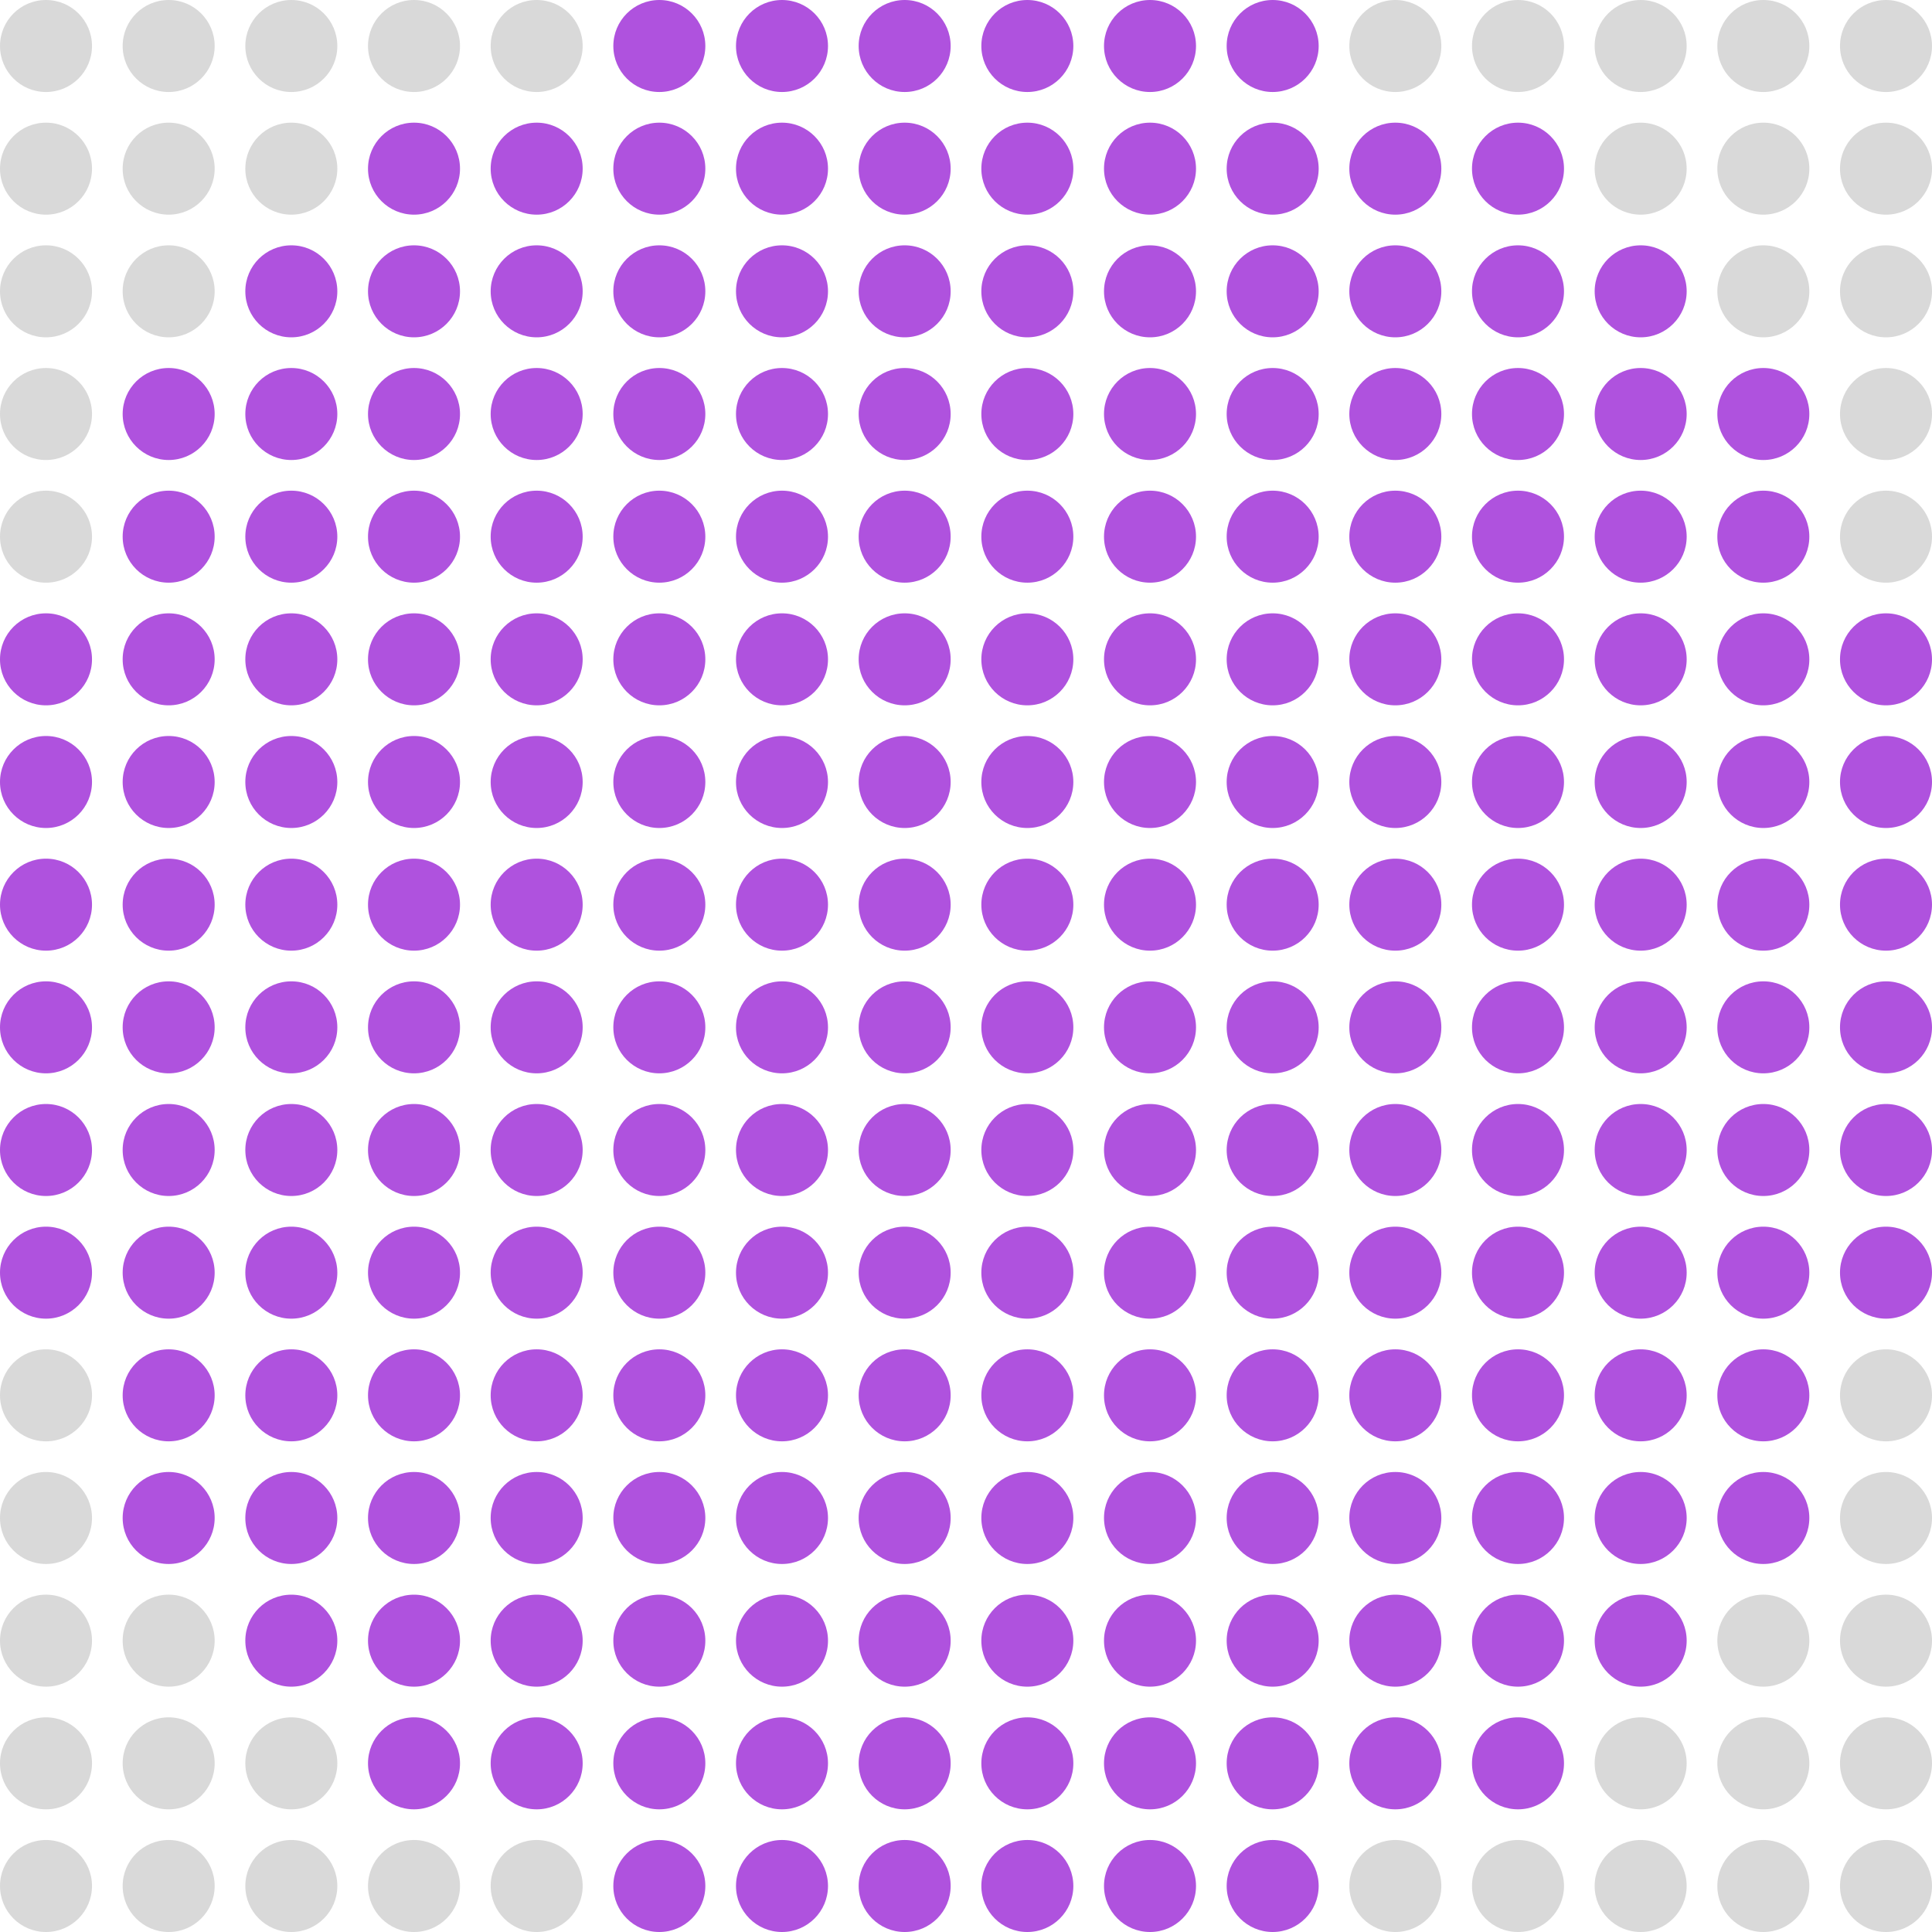
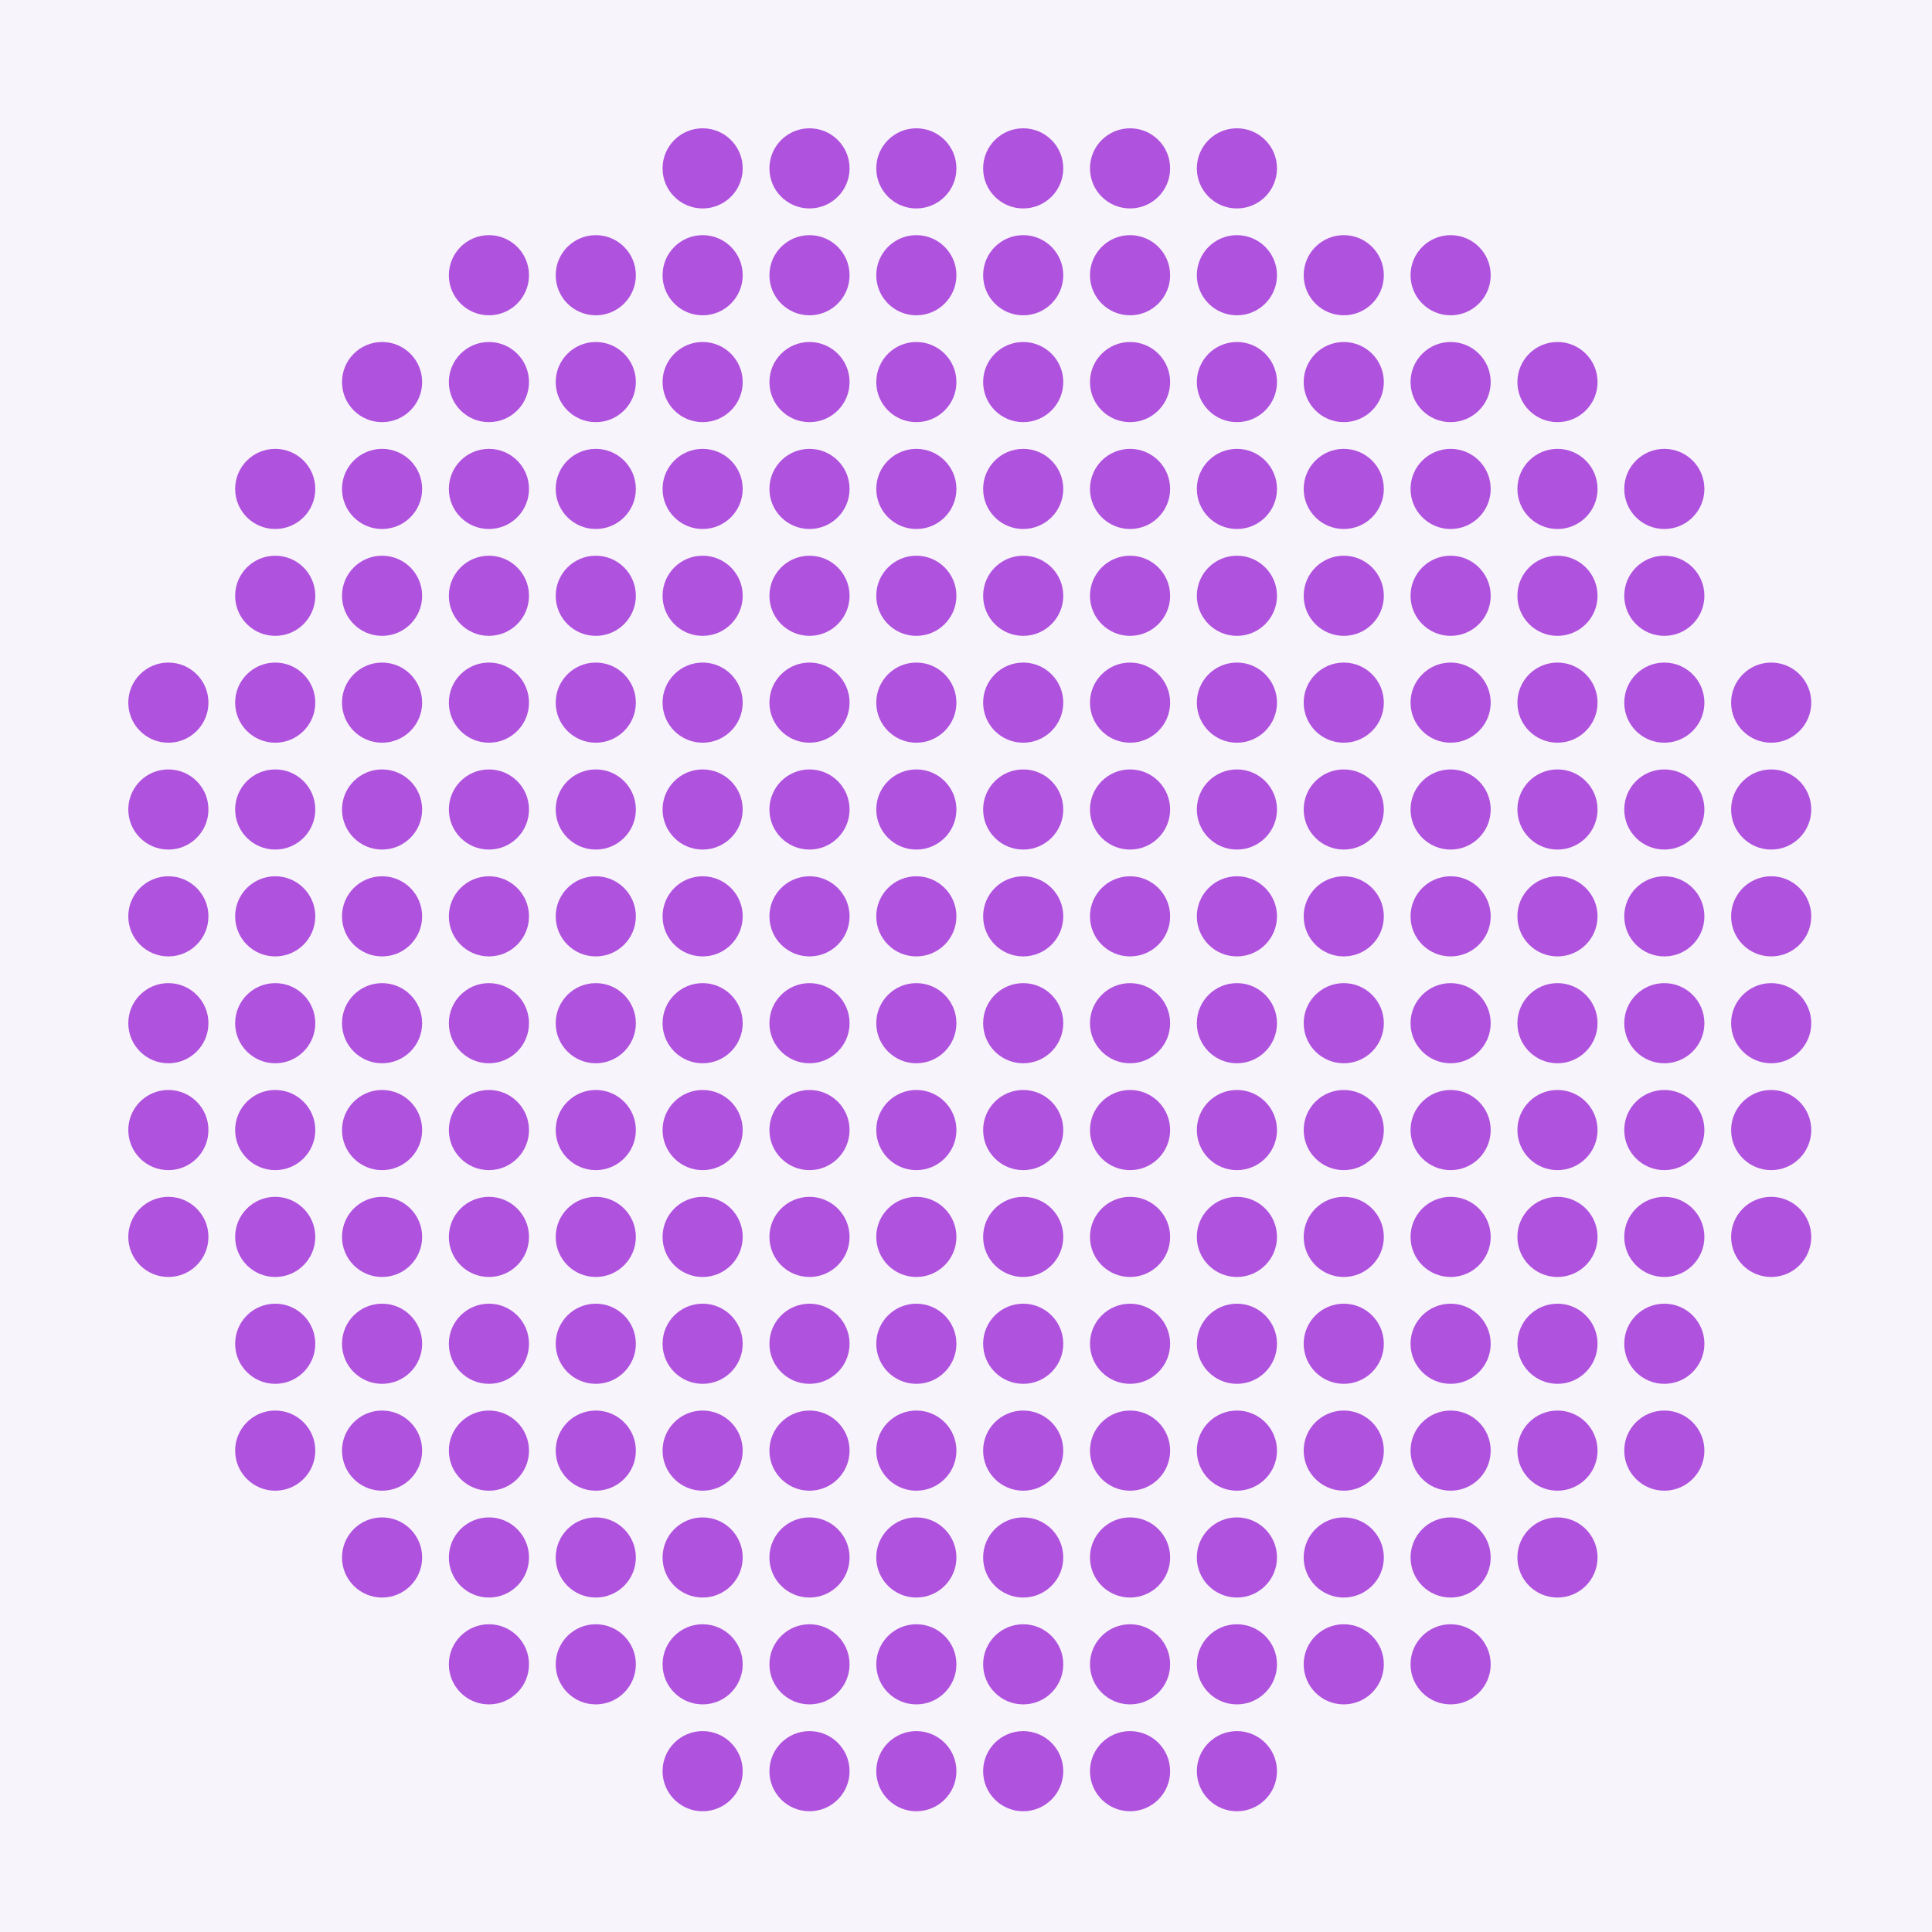
- <svg xmlns="http://www.w3.org/2000/svg" width="100px" height="100px" viewBox="0 0 100 100" version="1.1">
-   <g id="favicon" stroke="none" stroke-width="1" fill="none" fill-rule="evenodd">
-     <g id="page/welcome/logo/icon">
-       <g id="outer-circles-se" transform="translate(69.84127, 69.84127)" fill="#D9D9D9">
-         <circle id="Oval-Copy-159" cx="8.73" cy="27.778" r="2.381" />
-         <circle id="Oval-Copy-183" cx="21.429" cy="21.429" r="2.381" />
-         <circle id="Oval-Copy-187" cx="21.429" cy="15.079" r="2.381" />
-         <circle id="Oval-Copy-191" cx="21.429" cy="27.778" r="2.381" />
-         <circle id="Oval-Copy-215" cx="15.079" cy="21.429" r="2.381" />
-         <circle id="Oval-Copy-223" cx="15.079" cy="27.778" r="2.381" />
-         <circle id="Oval-Copy-239" cx="2.381" cy="27.778" r="2.381" />
-         <circle id="Oval-Copy-243" cx="27.778" cy="8.73" r="2.381" />
-         <circle id="Oval-Copy-247" cx="27.778" cy="21.429" r="2.381" />
-         <circle id="Oval-Copy-251" cx="27.778" cy="15.079" r="2.381" />
-         <circle id="Oval-Copy-253" cx="27.778" cy="2.381" r="2.381" />
-         <circle id="Oval-Copy-255" cx="27.778" cy="27.778" r="2.381" />
-       </g>
-       <g id="outer-circles-sw" transform="translate(0, 69.84127)" fill="#D9D9D9">
-         <circle id="Oval-Copy-130" cx="2.381" cy="8.73" r="2.381" />
-         <circle id="Oval-Copy-134" cx="2.381" cy="21.429" r="2.381" />
-         <circle id="Oval-Copy-138" cx="2.381" cy="15.079" r="2.381" />
-         <circle id="Oval-Copy-140" cx="2.381" cy="2.381" r="2.381" />
-         <circle id="Oval-Copy-142" cx="2.381" cy="27.778" r="2.381" />
-         <circle id="Oval-Copy-158" cx="27.778" cy="27.778" r="2.381" />
-         <circle id="Oval-Copy-166" cx="15.079" cy="21.429" r="2.381" />
-         <circle id="Oval-Copy-174" cx="15.079" cy="27.778" r="2.381" />
-         <circle id="Oval-Copy-198" cx="8.73" cy="21.429" r="2.381" />
-         <circle id="Oval-Copy-202" cx="8.73" cy="15.079" r="2.381" />
-         <circle id="Oval-Copy-206" cx="8.73" cy="27.778" r="2.381" />
-         <circle id="Oval-Copy-238" cx="21.429" cy="27.778" r="2.381" />
-       </g>
-       <g id="outer-circles-ne" transform="translate(69.84127, 0)" fill="#D9D9D9">
-         <circle id="Oval-Copy-72" cx="8.73" cy="2.381" r="2.381" />
-         <circle id="Oval-Copy-88" cx="21.429" cy="2.381" r="2.381" />
-         <circle id="Oval-Copy-90" cx="21.429" cy="15.079" r="2.381" />
-         <circle id="Oval-Copy-92" cx="21.429" cy="8.73" r="2.381" />
-         <circle id="Oval-Copy-104" cx="15.079" cy="2.381" r="2.381" />
-         <circle id="Oval-Copy-108" cx="15.079" cy="8.73" r="2.381" />
-         <circle id="Oval-Copy-112" cx="2.381" cy="2.381" r="2.381" />
-         <circle id="Oval-Copy-120" cx="27.778" cy="2.381" r="2.381" />
-         <circle id="Oval-Copy-121" cx="27.778" cy="27.778" r="2.381" />
-         <circle id="Oval-Copy-122" cx="27.778" cy="15.079" r="2.381" />
-         <circle id="Oval-Copy-124" cx="27.778" cy="8.73" r="2.381" />
-         <circle id="Oval-Copy-126" cx="27.778" cy="21.429" r="2.381" />
-       </g>
-       <g id="outer-circles-nw" fill="#D9D9D9">
-         <circle id="Oval" cx="2.381" cy="2.381" r="2.381" />
-         <circle id="Oval-Copy-32" cx="2.381" cy="27.778" r="2.381" />
-         <circle id="Oval-Copy-16" cx="2.381" cy="15.079" r="2.381" />
-         <circle id="Oval-Copy-8" cx="2.381" cy="8.73" r="2.381" />
-         <circle id="Oval-Copy-17" cx="2.381" cy="21.429" r="2.381" />
-         <circle id="Oval-Copy-4" cx="27.778" cy="2.381" r="2.381" />
-         <circle id="Oval-Copy-2" cx="15.079" cy="2.381" r="2.381" />
-         <circle id="Oval-Copy-10" cx="15.079" cy="8.73" r="2.381" />
-         <circle id="Oval-Copy" cx="8.73" cy="2.381" r="2.381" />
-         <circle id="Oval-Copy-24" cx="8.73" cy="15.079" r="2.381" />
-         <circle id="Oval-Copy-12" cx="8.73" cy="8.73" r="2.381" />
-         <circle id="Oval-Copy-3" cx="21.429" cy="2.381" r="2.381" />
-       </g>
-       <g id="inner-circles" fill="#AF52DE">
-         <circle id="Oval-Copy-128" cx="2.381" cy="53.175" r="2.381" />
-         <circle id="Oval-Copy-64" cx="53.175" cy="2.381" r="2.381" />
-         <circle id="Oval-Copy-129" cx="53.175" cy="53.175" r="2.381" />
-         <circle id="Oval-Copy-65" cx="53.175" cy="27.778" r="2.381" />
-         <circle id="Oval-Copy-131" cx="53.175" cy="78.571" r="2.381" />
-         <circle id="Oval-Copy-132" cx="2.381" cy="65.873" r="2.381" />
-         <circle id="Oval-Copy-66" cx="53.175" cy="15.079" r="2.381" />
-         <circle id="Oval-Copy-133" cx="53.175" cy="65.873" r="2.381" />
-         <circle id="Oval-Copy-33" cx="2.381" cy="40.476" r="2.381" />
-         <circle id="Oval-Copy-67" cx="53.175" cy="40.476" r="2.381" />
-         <circle id="Oval-Copy-135" cx="53.175" cy="91.27" r="2.381" />
-         <circle id="Oval-Copy-136" cx="2.381" cy="59.524" r="2.381" />
-         <circle id="Oval-Copy-68" cx="53.175" cy="8.73" r="2.381" />
-         <circle id="Oval-Copy-137" cx="53.175" cy="59.524" r="2.381" />
-         <circle id="Oval-Copy-34" cx="2.381" cy="34.127" r="2.381" />
-         <circle id="Oval-Copy-69" cx="53.175" cy="34.127" r="2.381" />
-         <circle id="Oval-Copy-139" cx="53.175" cy="84.921" r="2.381" />
-         <circle id="Oval-Copy-70" cx="53.175" cy="21.429" r="2.381" />
-         <circle id="Oval-Copy-141" cx="53.175" cy="72.222" r="2.381" />
-         <circle id="Oval-Copy-35" cx="2.381" cy="46.825" r="2.381" />
-         <circle id="Oval-Copy-71" cx="53.175" cy="46.825" r="2.381" />
-         <circle id="Oval-Copy-143" cx="53.175" cy="97.619" r="2.381" />
-         <circle id="Oval-Copy-144" cx="27.778" cy="53.175" r="2.381" />
-         <circle id="Oval-Copy-145" cx="78.571" cy="53.175" r="2.381" />
-         <circle id="Oval-Copy-36" cx="27.778" cy="27.778" r="2.381" />
-         <circle id="Oval-Copy-146" cx="27.778" cy="78.571" r="2.381" />
-         <circle id="Oval-Copy-73" cx="78.571" cy="27.778" r="2.381" />
-         <circle id="Oval-Copy-147" cx="78.571" cy="78.571" r="2.381" />
-         <circle id="Oval-Copy-18" cx="27.778" cy="15.079" r="2.381" />
-         <circle id="Oval-Copy-148" cx="27.778" cy="65.873" r="2.381" />
-         <circle id="Oval-Copy-74" cx="78.571" cy="15.079" r="2.381" />
-         <circle id="Oval-Copy-149" cx="78.571" cy="65.873" r="2.381" />
-         <circle id="Oval-Copy-37" cx="27.778" cy="40.476" r="2.381" />
-         <circle id="Oval-Copy-150" cx="27.778" cy="91.27" r="2.381" />
-         <circle id="Oval-Copy-75" cx="78.571" cy="40.476" r="2.381" />
-         <circle id="Oval-Copy-151" cx="78.571" cy="91.27" r="2.381" />
-         <circle id="Oval-Copy-9" cx="27.778" cy="8.73" r="2.381" />
-         <circle id="Oval-Copy-152" cx="27.778" cy="59.524" r="2.381" />
-         <circle id="Oval-Copy-76" cx="78.571" cy="8.73" r="2.381" />
-         <circle id="Oval-Copy-153" cx="78.571" cy="59.524" r="2.381" />
-         <circle id="Oval-Copy-38" cx="27.778" cy="34.127" r="2.381" />
-         <circle id="Oval-Copy-154" cx="27.778" cy="84.921" r="2.381" />
-         <circle id="Oval-Copy-77" cx="78.571" cy="34.127" r="2.381" />
-         <circle id="Oval-Copy-155" cx="78.571" cy="84.921" r="2.381" />
-         <circle id="Oval-Copy-19" cx="27.778" cy="21.429" r="2.381" />
-         <circle id="Oval-Copy-156" cx="27.778" cy="72.222" r="2.381" />
-         <circle id="Oval-Copy-78" cx="78.571" cy="21.429" r="2.381" />
-         <circle id="Oval-Copy-157" cx="78.571" cy="72.222" r="2.381" />
-         <circle id="Oval-Copy-39" cx="27.778" cy="46.825" r="2.381" />
-         <circle id="Oval-Copy-79" cx="78.571" cy="46.825" r="2.381" />
-         <circle id="Oval-Copy-160" cx="15.079" cy="53.175" r="2.381" />
-         <circle id="Oval-Copy-80" cx="65.873" cy="2.381" r="2.381" />
-         <circle id="Oval-Copy-161" cx="65.873" cy="53.175" r="2.381" />
-         <circle id="Oval-Copy-40" cx="15.079" cy="27.778" r="2.381" />
-         <circle id="Oval-Copy-162" cx="15.079" cy="78.571" r="2.381" />
-         <circle id="Oval-Copy-81" cx="65.873" cy="27.778" r="2.381" />
-         <circle id="Oval-Copy-163" cx="65.873" cy="78.571" r="2.381" />
-         <circle id="Oval-Copy-20" cx="15.079" cy="15.079" r="2.381" />
-         <circle id="Oval-Copy-164" cx="15.079" cy="65.873" r="2.381" />
-         <circle id="Oval-Copy-82" cx="65.873" cy="15.079" r="2.381" />
-         <circle id="Oval-Copy-165" cx="65.873" cy="65.873" r="2.381" />
-         <circle id="Oval-Copy-41" cx="15.079" cy="40.476" r="2.381" />
-         <circle id="Oval-Copy-83" cx="65.873" cy="40.476" r="2.381" />
-         <circle id="Oval-Copy-167" cx="65.873" cy="91.27" r="2.381" />
-         <circle id="Oval-Copy-168" cx="15.079" cy="59.524" r="2.381" />
-         <circle id="Oval-Copy-84" cx="65.873" cy="8.73" r="2.381" />
-         <circle id="Oval-Copy-169" cx="65.873" cy="59.524" r="2.381" />
-         <circle id="Oval-Copy-42" cx="15.079" cy="34.127" r="2.381" />
-         <circle id="Oval-Copy-170" cx="15.079" cy="84.921" r="2.381" />
-         <circle id="Oval-Copy-85" cx="65.873" cy="34.127" r="2.381" />
-         <circle id="Oval-Copy-171" cx="65.873" cy="84.921" r="2.381" />
-         <circle id="Oval-Copy-21" cx="15.079" cy="21.429" r="2.381" />
-         <circle id="Oval-Copy-172" cx="15.079" cy="72.222" r="2.381" />
-         <circle id="Oval-Copy-86" cx="65.873" cy="21.429" r="2.381" />
-         <circle id="Oval-Copy-173" cx="65.873" cy="72.222" r="2.381" />
-         <circle id="Oval-Copy-43" cx="15.079" cy="46.825" r="2.381" />
-         <circle id="Oval-Copy-87" cx="65.873" cy="46.825" r="2.381" />
-         <circle id="Oval-Copy-175" cx="65.873" cy="97.619" r="2.381" />
-         <circle id="Oval-Copy-5" cx="40.476" cy="2.381" r="2.381" />
-         <circle id="Oval-Copy-176" cx="40.476" cy="53.175" r="2.381" />
-         <circle id="Oval-Copy-177" cx="91.27" cy="53.175" r="2.381" />
-         <circle id="Oval-Copy-44" cx="40.476" cy="27.778" r="2.381" />
-         <circle id="Oval-Copy-178" cx="40.476" cy="78.571" r="2.381" />
-         <circle id="Oval-Copy-89" cx="91.27" cy="27.778" r="2.381" />
-         <circle id="Oval-Copy-179" cx="91.27" cy="78.571" r="2.381" />
-         <circle id="Oval-Copy-22" cx="40.476" cy="15.079" r="2.381" />
-         <circle id="Oval-Copy-180" cx="40.476" cy="65.873" r="2.381" />
-         <circle id="Oval-Copy-181" cx="91.27" cy="65.873" r="2.381" />
-         <circle id="Oval-Copy-45" cx="40.476" cy="40.476" r="2.381" />
-         <circle id="Oval-Copy-182" cx="40.476" cy="91.27" r="2.381" />
-         <circle id="Oval-Copy-91" cx="91.27" cy="40.476" r="2.381" />
-         <circle id="Oval-Copy-11" cx="40.476" cy="8.73" r="2.381" />
-         <circle id="Oval-Copy-184" cx="40.476" cy="59.524" r="2.381" />
-         <circle id="Oval-Copy-185" cx="91.27" cy="59.524" r="2.381" />
-         <circle id="Oval-Copy-46" cx="40.476" cy="34.127" r="2.381" />
-         <circle id="Oval-Copy-186" cx="40.476" cy="84.921" r="2.381" />
-         <circle id="Oval-Copy-93" cx="91.27" cy="34.127" r="2.381" />
-         <circle id="Oval-Copy-23" cx="40.476" cy="21.429" r="2.381" />
-         <circle id="Oval-Copy-188" cx="40.476" cy="72.222" r="2.381" />
-         <circle id="Oval-Copy-94" cx="91.27" cy="21.429" r="2.381" />
-         <circle id="Oval-Copy-189" cx="91.27" cy="72.222" r="2.381" />
-         <circle id="Oval-Copy-47" cx="40.476" cy="46.825" r="2.381" />
-         <circle id="Oval-Copy-190" cx="40.476" cy="97.619" r="2.381" />
-         <circle id="Oval-Copy-95" cx="91.27" cy="46.825" r="2.381" />
-         <circle id="Oval-Copy-192" cx="8.73" cy="53.175" r="2.381" />
-         <circle id="Oval-Copy-96" cx="59.524" cy="2.381" r="2.381" />
-         <circle id="Oval-Copy-193" cx="59.524" cy="53.175" r="2.381" />
-         <circle id="Oval-Copy-48" cx="8.73" cy="27.778" r="2.381" />
-         <circle id="Oval-Copy-194" cx="8.73" cy="78.571" r="2.381" />
-         <circle id="Oval-Copy-97" cx="59.524" cy="27.778" r="2.381" />
-         <circle id="Oval-Copy-195" cx="59.524" cy="78.571" r="2.381" />
-         <circle id="Oval-Copy-196" cx="8.73" cy="65.873" r="2.381" />
-         <circle id="Oval-Copy-98" cx="59.524" cy="15.079" r="2.381" />
-         <circle id="Oval-Copy-197" cx="59.524" cy="65.873" r="2.381" />
-         <circle id="Oval-Copy-49" cx="8.73" cy="40.476" r="2.381" />
-         <circle id="Oval-Copy-99" cx="59.524" cy="40.476" r="2.381" />
-         <circle id="Oval-Copy-199" cx="59.524" cy="91.27" r="2.381" />
-         <circle id="Oval-Copy-200" cx="8.73" cy="59.524" r="2.381" />
-         <circle id="Oval-Copy-100" cx="59.524" cy="8.73" r="2.381" />
-         <circle id="Oval-Copy-201" cx="59.524" cy="59.524" r="2.381" />
-         <circle id="Oval-Copy-50" cx="8.73" cy="34.127" r="2.381" />
-         <circle id="Oval-Copy-101" cx="59.524" cy="34.127" r="2.381" />
-         <circle id="Oval-Copy-203" cx="59.524" cy="84.921" r="2.381" />
-         <circle id="Oval-Copy-25" cx="8.73" cy="21.429" r="2.381" />
-         <circle id="Oval-Copy-204" cx="8.73" cy="72.222" r="2.381" />
-         <circle id="Oval-Copy-102" cx="59.524" cy="21.429" r="2.381" />
-         <circle id="Oval-Copy-205" cx="59.524" cy="72.222" r="2.381" />
-         <circle id="Oval-Copy-51" cx="8.73" cy="46.825" r="2.381" />
-         <circle id="Oval-Copy-103" cx="59.524" cy="46.825" r="2.381" />
-         <circle id="Oval-Copy-207" cx="59.524" cy="97.619" r="2.381" />
-         <circle id="Oval-Copy-6" cx="34.127" cy="2.381" r="2.381" />
-         <circle id="Oval-Copy-208" cx="34.127" cy="53.175" r="2.381" />
-         <circle id="Oval-Copy-209" cx="84.921" cy="53.175" r="2.381" />
-         <circle id="Oval-Copy-52" cx="34.127" cy="27.778" r="2.381" />
-         <circle id="Oval-Copy-210" cx="34.127" cy="78.571" r="2.381" />
-         <circle id="Oval-Copy-105" cx="84.921" cy="27.778" r="2.381" />
-         <circle id="Oval-Copy-211" cx="84.921" cy="78.571" r="2.381" />
-         <circle id="Oval-Copy-26" cx="34.127" cy="15.079" r="2.381" />
-         <circle id="Oval-Copy-212" cx="34.127" cy="65.873" r="2.381" />
-         <circle id="Oval-Copy-106" cx="84.921" cy="15.079" r="2.381" />
-         <circle id="Oval-Copy-213" cx="84.921" cy="65.873" r="2.381" />
-         <circle id="Oval-Copy-53" cx="34.127" cy="40.476" r="2.381" />
-         <circle id="Oval-Copy-214" cx="34.127" cy="91.27" r="2.381" />
-         <circle id="Oval-Copy-107" cx="84.921" cy="40.476" r="2.381" />
-         <circle id="Oval-Copy-13" cx="34.127" cy="8.73" r="2.381" />
-         <circle id="Oval-Copy-216" cx="34.127" cy="59.524" r="2.381" />
-         <circle id="Oval-Copy-217" cx="84.921" cy="59.524" r="2.381" />
-         <circle id="Oval-Copy-54" cx="34.127" cy="34.127" r="2.381" />
-         <circle id="Oval-Copy-218" cx="34.127" cy="84.921" r="2.381" />
-         <circle id="Oval-Copy-109" cx="84.921" cy="34.127" r="2.381" />
-         <circle id="Oval-Copy-219" cx="84.921" cy="84.921" r="2.381" />
-         <circle id="Oval-Copy-27" cx="34.127" cy="21.429" r="2.381" />
-         <circle id="Oval-Copy-220" cx="34.127" cy="72.222" r="2.381" />
-         <circle id="Oval-Copy-110" cx="84.921" cy="21.429" r="2.381" />
-         <circle id="Oval-Copy-221" cx="84.921" cy="72.222" r="2.381" />
-         <circle id="Oval-Copy-55" cx="34.127" cy="46.825" r="2.381" />
-         <circle id="Oval-Copy-222" cx="34.127" cy="97.619" r="2.381" />
-         <circle id="Oval-Copy-111" cx="84.921" cy="46.825" r="2.381" />
-         <circle id="Oval-Copy-224" cx="21.429" cy="53.175" r="2.381" />
-         <circle id="Oval-Copy-225" cx="72.222" cy="53.175" r="2.381" />
-         <circle id="Oval-Copy-56" cx="21.429" cy="27.778" r="2.381" />
-         <circle id="Oval-Copy-226" cx="21.429" cy="78.571" r="2.381" />
-         <circle id="Oval-Copy-113" cx="72.222" cy="27.778" r="2.381" />
-         <circle id="Oval-Copy-227" cx="72.222" cy="78.571" r="2.381" />
-         <circle id="Oval-Copy-28" cx="21.429" cy="15.079" r="2.381" />
-         <circle id="Oval-Copy-228" cx="21.429" cy="65.873" r="2.381" />
-         <circle id="Oval-Copy-114" cx="72.222" cy="15.079" r="2.381" />
-         <circle id="Oval-Copy-229" cx="72.222" cy="65.873" r="2.381" />
-         <circle id="Oval-Copy-57" cx="21.429" cy="40.476" r="2.381" />
-         <circle id="Oval-Copy-230" cx="21.429" cy="91.27" r="2.381" />
-         <circle id="Oval-Copy-115" cx="72.222" cy="40.476" r="2.381" />
-         <circle id="Oval-Copy-231" cx="72.222" cy="91.27" r="2.381" />
-         <circle id="Oval-Copy-14" cx="21.429" cy="8.73" r="2.381" />
-         <circle id="Oval-Copy-232" cx="21.429" cy="59.524" r="2.381" />
-         <circle id="Oval-Copy-116" cx="72.222" cy="8.73" r="2.381" />
-         <circle id="Oval-Copy-233" cx="72.222" cy="59.524" r="2.381" />
-         <circle id="Oval-Copy-58" cx="21.429" cy="34.127" r="2.381" />
-         <circle id="Oval-Copy-234" cx="21.429" cy="84.921" r="2.381" />
-         <circle id="Oval-Copy-117" cx="72.222" cy="34.127" r="2.381" />
-         <circle id="Oval-Copy-235" cx="72.222" cy="84.921" r="2.381" />
-         <circle id="Oval-Copy-29" cx="21.429" cy="21.429" r="2.381" />
-         <circle id="Oval-Copy-236" cx="21.429" cy="72.222" r="2.381" />
-         <circle id="Oval-Copy-118" cx="72.222" cy="21.429" r="2.381" />
-         <circle id="Oval-Copy-237" cx="72.222" cy="72.222" r="2.381" />
-         <circle id="Oval-Copy-59" cx="21.429" cy="46.825" r="2.381" />
-         <circle id="Oval-Copy-119" cx="72.222" cy="46.825" r="2.381" />
-         <circle id="Oval-Copy-7" cx="46.825" cy="2.381" r="2.381" />
-         <circle id="Oval-Copy-240" cx="46.825" cy="53.175" r="2.381" />
-         <circle id="Oval-Copy-241" cx="97.619" cy="53.175" r="2.381" />
-         <circle id="Oval-Copy-60" cx="46.825" cy="27.778" r="2.381" />
-         <circle id="Oval-Copy-242" cx="46.825" cy="78.571" r="2.381" />
-         <circle id="Oval-Copy-30" cx="46.825" cy="15.079" r="2.381" />
-         <circle id="Oval-Copy-244" cx="46.825" cy="65.873" r="2.381" />
-         <circle id="Oval-Copy-245" cx="97.619" cy="65.873" r="2.381" />
-         <circle id="Oval-Copy-61" cx="46.825" cy="40.476" r="2.381" />
-         <circle id="Oval-Copy-246" cx="46.825" cy="91.27" r="2.381" />
-         <circle id="Oval-Copy-123" cx="97.619" cy="40.476" r="2.381" />
-         <circle id="Oval-Copy-15" cx="46.825" cy="8.73" r="2.381" />
-         <circle id="Oval-Copy-248" cx="46.825" cy="59.524" r="2.381" />
-         <circle id="Oval-Copy-249" cx="97.619" cy="59.524" r="2.381" />
-         <circle id="Oval-Copy-62" cx="46.825" cy="34.127" r="2.381" />
-         <circle id="Oval-Copy-250" cx="46.825" cy="84.921" r="2.381" />
-         <circle id="Oval-Copy-125" cx="97.619" cy="34.127" r="2.381" />
-         <circle id="Oval-Copy-31" cx="46.825" cy="21.429" r="2.381" />
-         <circle id="Oval-Copy-252" cx="46.825" cy="72.222" r="2.381" />
-         <circle id="Oval-Copy-63" cx="46.825" cy="46.825" r="2.381" />
-         <circle id="Oval-Copy-254" cx="46.825" cy="97.619" r="2.381" />
-         <circle id="Oval-Copy-127" cx="97.619" cy="46.825" r="2.381" />
-       </g>
+ <svg xmlns="http://www.w3.org/2000/svg" width="512px" height="512px" viewBox="0 0 512 512" version="1.1">
+   <g id="Icon" stroke="none" stroke-width="1" fill="none" fill-rule="evenodd">
+     <rect id="Background" fill="#F8F4FB" x="0" y="0" width="512" height="512" />
+     <g id="inner-circles" transform="translate(34, 34)" fill="#AF52DE">
+       <circle id="Oval-Copy-128" cx="10.619" cy="237.159" r="10.619" />
+       <circle id="Oval-Copy-64" cx="237.159" cy="10.619" r="10.619" />
+       <circle id="Oval-Copy-129" cx="237.159" cy="237.159" r="10.619" />
+       <circle id="Oval-Copy-65" cx="237.159" cy="123.889" r="10.619" />
+       <circle id="Oval-Copy-131" cx="237.159" cy="350.429" r="10.619" />
+       <circle id="Oval-Copy-132" cx="10.619" cy="293.794" r="10.619" />
+       <circle id="Oval-Copy-66" cx="237.159" cy="67.254" r="10.619" />
+       <circle id="Oval-Copy-133" cx="237.159" cy="293.794" r="10.619" />
+       <circle id="Oval-Copy-33" cx="10.619" cy="180.524" r="10.619" />
+       <circle id="Oval-Copy-67" cx="237.159" cy="180.524" r="10.619" />
+       <circle id="Oval-Copy-135" cx="237.159" cy="407.063" r="10.619" />
+       <circle id="Oval-Copy-136" cx="10.619" cy="265.476" r="10.619" />
+       <circle id="Oval-Copy-68" cx="237.159" cy="38.937" r="10.619" />
+       <circle id="Oval-Copy-137" cx="237.159" cy="265.476" r="10.619" />
+       <circle id="Oval-Copy-34" cx="10.619" cy="152.206" r="10.619" />
+       <circle id="Oval-Copy-69" cx="237.159" cy="152.206" r="10.619" />
+       <circle id="Oval-Copy-139" cx="237.159" cy="378.746" r="10.619" />
+       <circle id="Oval-Copy-70" cx="237.159" cy="95.571" r="10.619" />
+       <circle id="Oval-Copy-141" cx="237.159" cy="322.111" r="10.619" />
+       <circle id="Oval-Copy-35" cx="10.619" cy="208.841" r="10.619" />
+       <circle id="Oval-Copy-71" cx="237.159" cy="208.841" r="10.619" />
+       <circle id="Oval-Copy-143" cx="237.159" cy="435.381" r="10.619" />
+       <circle id="Oval-Copy-144" cx="123.889" cy="237.159" r="10.619" />
+       <circle id="Oval-Copy-145" cx="350.429" cy="237.159" r="10.619" />
+       <circle id="Oval-Copy-36" cx="123.889" cy="123.889" r="10.619" />
+       <circle id="Oval-Copy-146" cx="123.889" cy="350.429" r="10.619" />
+       <circle id="Oval-Copy-73" cx="350.429" cy="123.889" r="10.619" />
+       <circle id="Oval-Copy-147" cx="350.429" cy="350.429" r="10.619" />
+       <circle id="Oval-Copy-18" cx="123.889" cy="67.254" r="10.619" />
+       <circle id="Oval-Copy-148" cx="123.889" cy="293.794" r="10.619" />
+       <circle id="Oval-Copy-74" cx="350.429" cy="67.254" r="10.619" />
+       <circle id="Oval-Copy-149" cx="350.429" cy="293.794" r="10.619" />
+       <circle id="Oval-Copy-37" cx="123.889" cy="180.524" r="10.619" />
+       <circle id="Oval-Copy-150" cx="123.889" cy="407.063" r="10.619" />
+       <circle id="Oval-Copy-75" cx="350.429" cy="180.524" r="10.619" />
+       <circle id="Oval-Copy-151" cx="350.429" cy="407.063" r="10.619" />
+       <circle id="Oval-Copy-9" cx="123.889" cy="38.937" r="10.619" />
+       <circle id="Oval-Copy-152" cx="123.889" cy="265.476" r="10.619" />
+       <circle id="Oval-Copy-76" cx="350.429" cy="38.937" r="10.619" />
+       <circle id="Oval-Copy-153" cx="350.429" cy="265.476" r="10.619" />
+       <circle id="Oval-Copy-38" cx="123.889" cy="152.206" r="10.619" />
+       <circle id="Oval-Copy-154" cx="123.889" cy="378.746" r="10.619" />
+       <circle id="Oval-Copy-77" cx="350.429" cy="152.206" r="10.619" />
+       <circle id="Oval-Copy-155" cx="350.429" cy="378.746" r="10.619" />
+       <circle id="Oval-Copy-19" cx="123.889" cy="95.571" r="10.619" />
+       <circle id="Oval-Copy-156" cx="123.889" cy="322.111" r="10.619" />
+       <circle id="Oval-Copy-78" cx="350.429" cy="95.571" r="10.619" />
+       <circle id="Oval-Copy-157" cx="350.429" cy="322.111" r="10.619" />
+       <circle id="Oval-Copy-39" cx="123.889" cy="208.841" r="10.619" />
+       <circle id="Oval-Copy-79" cx="350.429" cy="208.841" r="10.619" />
+       <circle id="Oval-Copy-160" cx="67.254" cy="237.159" r="10.619" />
+       <circle id="Oval-Copy-80" cx="293.794" cy="10.619" r="10.619" />
+       <circle id="Oval-Copy-161" cx="293.794" cy="237.159" r="10.619" />
+       <circle id="Oval-Copy-40" cx="67.254" cy="123.889" r="10.619" />
+       <circle id="Oval-Copy-162" cx="67.254" cy="350.429" r="10.619" />
+       <circle id="Oval-Copy-81" cx="293.794" cy="123.889" r="10.619" />
+       <circle id="Oval-Copy-163" cx="293.794" cy="350.429" r="10.619" />
+       <circle id="Oval-Copy-20" cx="67.254" cy="67.254" r="10.619" />
+       <circle id="Oval-Copy-164" cx="67.254" cy="293.794" r="10.619" />
+       <circle id="Oval-Copy-82" cx="293.794" cy="67.254" r="10.619" />
+       <circle id="Oval-Copy-165" cx="293.794" cy="293.794" r="10.619" />
+       <circle id="Oval-Copy-41" cx="67.254" cy="180.524" r="10.619" />
+       <circle id="Oval-Copy-83" cx="293.794" cy="180.524" r="10.619" />
+       <circle id="Oval-Copy-167" cx="293.794" cy="407.063" r="10.619" />
+       <circle id="Oval-Copy-168" cx="67.254" cy="265.476" r="10.619" />
+       <circle id="Oval-Copy-84" cx="293.794" cy="38.937" r="10.619" />
+       <circle id="Oval-Copy-169" cx="293.794" cy="265.476" r="10.619" />
+       <circle id="Oval-Copy-42" cx="67.254" cy="152.206" r="10.619" />
+       <circle id="Oval-Copy-170" cx="67.254" cy="378.746" r="10.619" />
+       <circle id="Oval-Copy-85" cx="293.794" cy="152.206" r="10.619" />
+       <circle id="Oval-Copy-171" cx="293.794" cy="378.746" r="10.619" />
+       <circle id="Oval-Copy-21" cx="67.254" cy="95.571" r="10.619" />
+       <circle id="Oval-Copy-172" cx="67.254" cy="322.111" r="10.619" />
+       <circle id="Oval-Copy-86" cx="293.794" cy="95.571" r="10.619" />
+       <circle id="Oval-Copy-173" cx="293.794" cy="322.111" r="10.619" />
+       <circle id="Oval-Copy-43" cx="67.254" cy="208.841" r="10.619" />
+       <circle id="Oval-Copy-87" cx="293.794" cy="208.841" r="10.619" />
+       <circle id="Oval-Copy-175" cx="293.794" cy="435.381" r="10.619" />
+       <circle id="Oval-Copy-5" cx="180.524" cy="10.619" r="10.619" />
+       <circle id="Oval-Copy-176" cx="180.524" cy="237.159" r="10.619" />
+       <circle id="Oval-Copy-177" cx="407.063" cy="237.159" r="10.619" />
+       <circle id="Oval-Copy-44" cx="180.524" cy="123.889" r="10.619" />
+       <circle id="Oval-Copy-178" cx="180.524" cy="350.429" r="10.619" />
+       <circle id="Oval-Copy-89" cx="407.063" cy="123.889" r="10.619" />
+       <circle id="Oval-Copy-179" cx="407.063" cy="350.429" r="10.619" />
+       <circle id="Oval-Copy-22" cx="180.524" cy="67.254" r="10.619" />
+       <circle id="Oval-Copy-180" cx="180.524" cy="293.794" r="10.619" />
+       <circle id="Oval-Copy-181" cx="407.063" cy="293.794" r="10.619" />
+       <circle id="Oval-Copy-45" cx="180.524" cy="180.524" r="10.619" />
+       <circle id="Oval-Copy-182" cx="180.524" cy="407.063" r="10.619" />
+       <circle id="Oval-Copy-91" cx="407.063" cy="180.524" r="10.619" />
+       <circle id="Oval-Copy-11" cx="180.524" cy="38.937" r="10.619" />
+       <circle id="Oval-Copy-184" cx="180.524" cy="265.476" r="10.619" />
+       <circle id="Oval-Copy-185" cx="407.063" cy="265.476" r="10.619" />
+       <circle id="Oval-Copy-46" cx="180.524" cy="152.206" r="10.619" />
+       <circle id="Oval-Copy-186" cx="180.524" cy="378.746" r="10.619" />
+       <circle id="Oval-Copy-93" cx="407.063" cy="152.206" r="10.619" />
+       <circle id="Oval-Copy-23" cx="180.524" cy="95.571" r="10.619" />
+       <circle id="Oval-Copy-188" cx="180.524" cy="322.111" r="10.619" />
+       <circle id="Oval-Copy-94" cx="407.063" cy="95.571" r="10.619" />
+       <circle id="Oval-Copy-189" cx="407.063" cy="322.111" r="10.619" />
+       <circle id="Oval-Copy-47" cx="180.524" cy="208.841" r="10.619" />
+       <circle id="Oval-Copy-190" cx="180.524" cy="435.381" r="10.619" />
+       <circle id="Oval-Copy-95" cx="407.063" cy="208.841" r="10.619" />
+       <circle id="Oval-Copy-192" cx="38.937" cy="237.159" r="10.619" />
+       <circle id="Oval-Copy-96" cx="265.476" cy="10.619" r="10.619" />
+       <circle id="Oval-Copy-193" cx="265.476" cy="237.159" r="10.619" />
+       <circle id="Oval-Copy-48" cx="38.937" cy="123.889" r="10.619" />
+       <circle id="Oval-Copy-194" cx="38.937" cy="350.429" r="10.619" />
+       <circle id="Oval-Copy-97" cx="265.476" cy="123.889" r="10.619" />
+       <circle id="Oval-Copy-195" cx="265.476" cy="350.429" r="10.619" />
+       <circle id="Oval-Copy-196" cx="38.937" cy="293.794" r="10.619" />
+       <circle id="Oval-Copy-98" cx="265.476" cy="67.254" r="10.619" />
+       <circle id="Oval-Copy-197" cx="265.476" cy="293.794" r="10.619" />
+       <circle id="Oval-Copy-49" cx="38.937" cy="180.524" r="10.619" />
+       <circle id="Oval-Copy-99" cx="265.476" cy="180.524" r="10.619" />
+       <circle id="Oval-Copy-199" cx="265.476" cy="407.063" r="10.619" />
+       <circle id="Oval-Copy-200" cx="38.937" cy="265.476" r="10.619" />
+       <circle id="Oval-Copy-100" cx="265.476" cy="38.937" r="10.619" />
+       <circle id="Oval-Copy-201" cx="265.476" cy="265.476" r="10.619" />
+       <circle id="Oval-Copy-50" cx="38.937" cy="152.206" r="10.619" />
+       <circle id="Oval-Copy-101" cx="265.476" cy="152.206" r="10.619" />
+       <circle id="Oval-Copy-203" cx="265.476" cy="378.746" r="10.619" />
+       <circle id="Oval-Copy-25" cx="38.937" cy="95.571" r="10.619" />
+       <circle id="Oval-Copy-204" cx="38.937" cy="322.111" r="10.619" />
+       <circle id="Oval-Copy-102" cx="265.476" cy="95.571" r="10.619" />
+       <circle id="Oval-Copy-205" cx="265.476" cy="322.111" r="10.619" />
+       <circle id="Oval-Copy-51" cx="38.937" cy="208.841" r="10.619" />
+       <circle id="Oval-Copy-103" cx="265.476" cy="208.841" r="10.619" />
+       <circle id="Oval-Copy-207" cx="265.476" cy="435.381" r="10.619" />
+       <circle id="Oval-Copy-6" cx="152.206" cy="10.619" r="10.619" />
+       <circle id="Oval-Copy-208" cx="152.206" cy="237.159" r="10.619" />
+       <circle id="Oval-Copy-209" cx="378.746" cy="237.159" r="10.619" />
+       <circle id="Oval-Copy-52" cx="152.206" cy="123.889" r="10.619" />
+       <circle id="Oval-Copy-210" cx="152.206" cy="350.429" r="10.619" />
+       <circle id="Oval-Copy-105" cx="378.746" cy="123.889" r="10.619" />
+       <circle id="Oval-Copy-211" cx="378.746" cy="350.429" r="10.619" />
+       <circle id="Oval-Copy-26" cx="152.206" cy="67.254" r="10.619" />
+       <circle id="Oval-Copy-212" cx="152.206" cy="293.794" r="10.619" />
+       <circle id="Oval-Copy-106" cx="378.746" cy="67.254" r="10.619" />
+       <circle id="Oval-Copy-213" cx="378.746" cy="293.794" r="10.619" />
+       <circle id="Oval-Copy-53" cx="152.206" cy="180.524" r="10.619" />
+       <circle id="Oval-Copy-214" cx="152.206" cy="407.063" r="10.619" />
+       <circle id="Oval-Copy-107" cx="378.746" cy="180.524" r="10.619" />
+       <circle id="Oval-Copy-13" cx="152.206" cy="38.937" r="10.619" />
+       <circle id="Oval-Copy-216" cx="152.206" cy="265.476" r="10.619" />
+       <circle id="Oval-Copy-217" cx="378.746" cy="265.476" r="10.619" />
+       <circle id="Oval-Copy-54" cx="152.206" cy="152.206" r="10.619" />
+       <circle id="Oval-Copy-218" cx="152.206" cy="378.746" r="10.619" />
+       <circle id="Oval-Copy-109" cx="378.746" cy="152.206" r="10.619" />
+       <circle id="Oval-Copy-219" cx="378.746" cy="378.746" r="10.619" />
+       <circle id="Oval-Copy-27" cx="152.206" cy="95.571" r="10.619" />
+       <circle id="Oval-Copy-220" cx="152.206" cy="322.111" r="10.619" />
+       <circle id="Oval-Copy-110" cx="378.746" cy="95.571" r="10.619" />
+       <circle id="Oval-Copy-221" cx="378.746" cy="322.111" r="10.619" />
+       <circle id="Oval-Copy-55" cx="152.206" cy="208.841" r="10.619" />
+       <circle id="Oval-Copy-222" cx="152.206" cy="435.381" r="10.619" />
+       <circle id="Oval-Copy-111" cx="378.746" cy="208.841" r="10.619" />
+       <circle id="Oval-Copy-224" cx="95.571" cy="237.159" r="10.619" />
+       <circle id="Oval-Copy-225" cx="322.111" cy="237.159" r="10.619" />
+       <circle id="Oval-Copy-56" cx="95.571" cy="123.889" r="10.619" />
+       <circle id="Oval-Copy-226" cx="95.571" cy="350.429" r="10.619" />
+       <circle id="Oval-Copy-113" cx="322.111" cy="123.889" r="10.619" />
+       <circle id="Oval-Copy-227" cx="322.111" cy="350.429" r="10.619" />
+       <circle id="Oval-Copy-28" cx="95.571" cy="67.254" r="10.619" />
+       <circle id="Oval-Copy-228" cx="95.571" cy="293.794" r="10.619" />
+       <circle id="Oval-Copy-114" cx="322.111" cy="67.254" r="10.619" />
+       <circle id="Oval-Copy-229" cx="322.111" cy="293.794" r="10.619" />
+       <circle id="Oval-Copy-57" cx="95.571" cy="180.524" r="10.619" />
+       <circle id="Oval-Copy-230" cx="95.571" cy="407.063" r="10.619" />
+       <circle id="Oval-Copy-115" cx="322.111" cy="180.524" r="10.619" />
+       <circle id="Oval-Copy-231" cx="322.111" cy="407.063" r="10.619" />
+       <circle id="Oval-Copy-14" cx="95.571" cy="38.937" r="10.619" />
+       <circle id="Oval-Copy-232" cx="95.571" cy="265.476" r="10.619" />
+       <circle id="Oval-Copy-116" cx="322.111" cy="38.937" r="10.619" />
+       <circle id="Oval-Copy-233" cx="322.111" cy="265.476" r="10.619" />
+       <circle id="Oval-Copy-58" cx="95.571" cy="152.206" r="10.619" />
+       <circle id="Oval-Copy-234" cx="95.571" cy="378.746" r="10.619" />
+       <circle id="Oval-Copy-117" cx="322.111" cy="152.206" r="10.619" />
+       <circle id="Oval-Copy-235" cx="322.111" cy="378.746" r="10.619" />
+       <circle id="Oval-Copy-29" cx="95.571" cy="95.571" r="10.619" />
+       <circle id="Oval-Copy-236" cx="95.571" cy="322.111" r="10.619" />
+       <circle id="Oval-Copy-118" cx="322.111" cy="95.571" r="10.619" />
+       <circle id="Oval-Copy-237" cx="322.111" cy="322.111" r="10.619" />
+       <circle id="Oval-Copy-59" cx="95.571" cy="208.841" r="10.619" />
+       <circle id="Oval-Copy-119" cx="322.111" cy="208.841" r="10.619" />
+       <circle id="Oval-Copy-7" cx="208.841" cy="10.619" r="10.619" />
+       <circle id="Oval-Copy-240" cx="208.841" cy="237.159" r="10.619" />
+       <circle id="Oval-Copy-241" cx="435.381" cy="237.159" r="10.619" />
+       <circle id="Oval-Copy-60" cx="208.841" cy="123.889" r="10.619" />
+       <circle id="Oval-Copy-242" cx="208.841" cy="350.429" r="10.619" />
+       <circle id="Oval-Copy-30" cx="208.841" cy="67.254" r="10.619" />
+       <circle id="Oval-Copy-244" cx="208.841" cy="293.794" r="10.619" />
+       <circle id="Oval-Copy-245" cx="435.381" cy="293.794" r="10.619" />
+       <circle id="Oval-Copy-61" cx="208.841" cy="180.524" r="10.619" />
+       <circle id="Oval-Copy-246" cx="208.841" cy="407.063" r="10.619" />
+       <circle id="Oval-Copy-123" cx="435.381" cy="180.524" r="10.619" />
+       <circle id="Oval-Copy-15" cx="208.841" cy="38.937" r="10.619" />
+       <circle id="Oval-Copy-248" cx="208.841" cy="265.476" r="10.619" />
+       <circle id="Oval-Copy-249" cx="435.381" cy="265.476" r="10.619" />
+       <circle id="Oval-Copy-62" cx="208.841" cy="152.206" r="10.619" />
+       <circle id="Oval-Copy-250" cx="208.841" cy="378.746" r="10.619" />
+       <circle id="Oval-Copy-125" cx="435.381" cy="152.206" r="10.619" />
+       <circle id="Oval-Copy-31" cx="208.841" cy="95.571" r="10.619" />
+       <circle id="Oval-Copy-252" cx="208.841" cy="322.111" r="10.619" />
+       <circle id="Oval-Copy-63" cx="208.841" cy="208.841" r="10.619" />
+       <circle id="Oval-Copy-254" cx="208.841" cy="435.381" r="10.619" />
+       <circle id="Oval-Copy-127" cx="435.381" cy="208.841" r="10.619" />
    </g>
  </g>
</svg>
